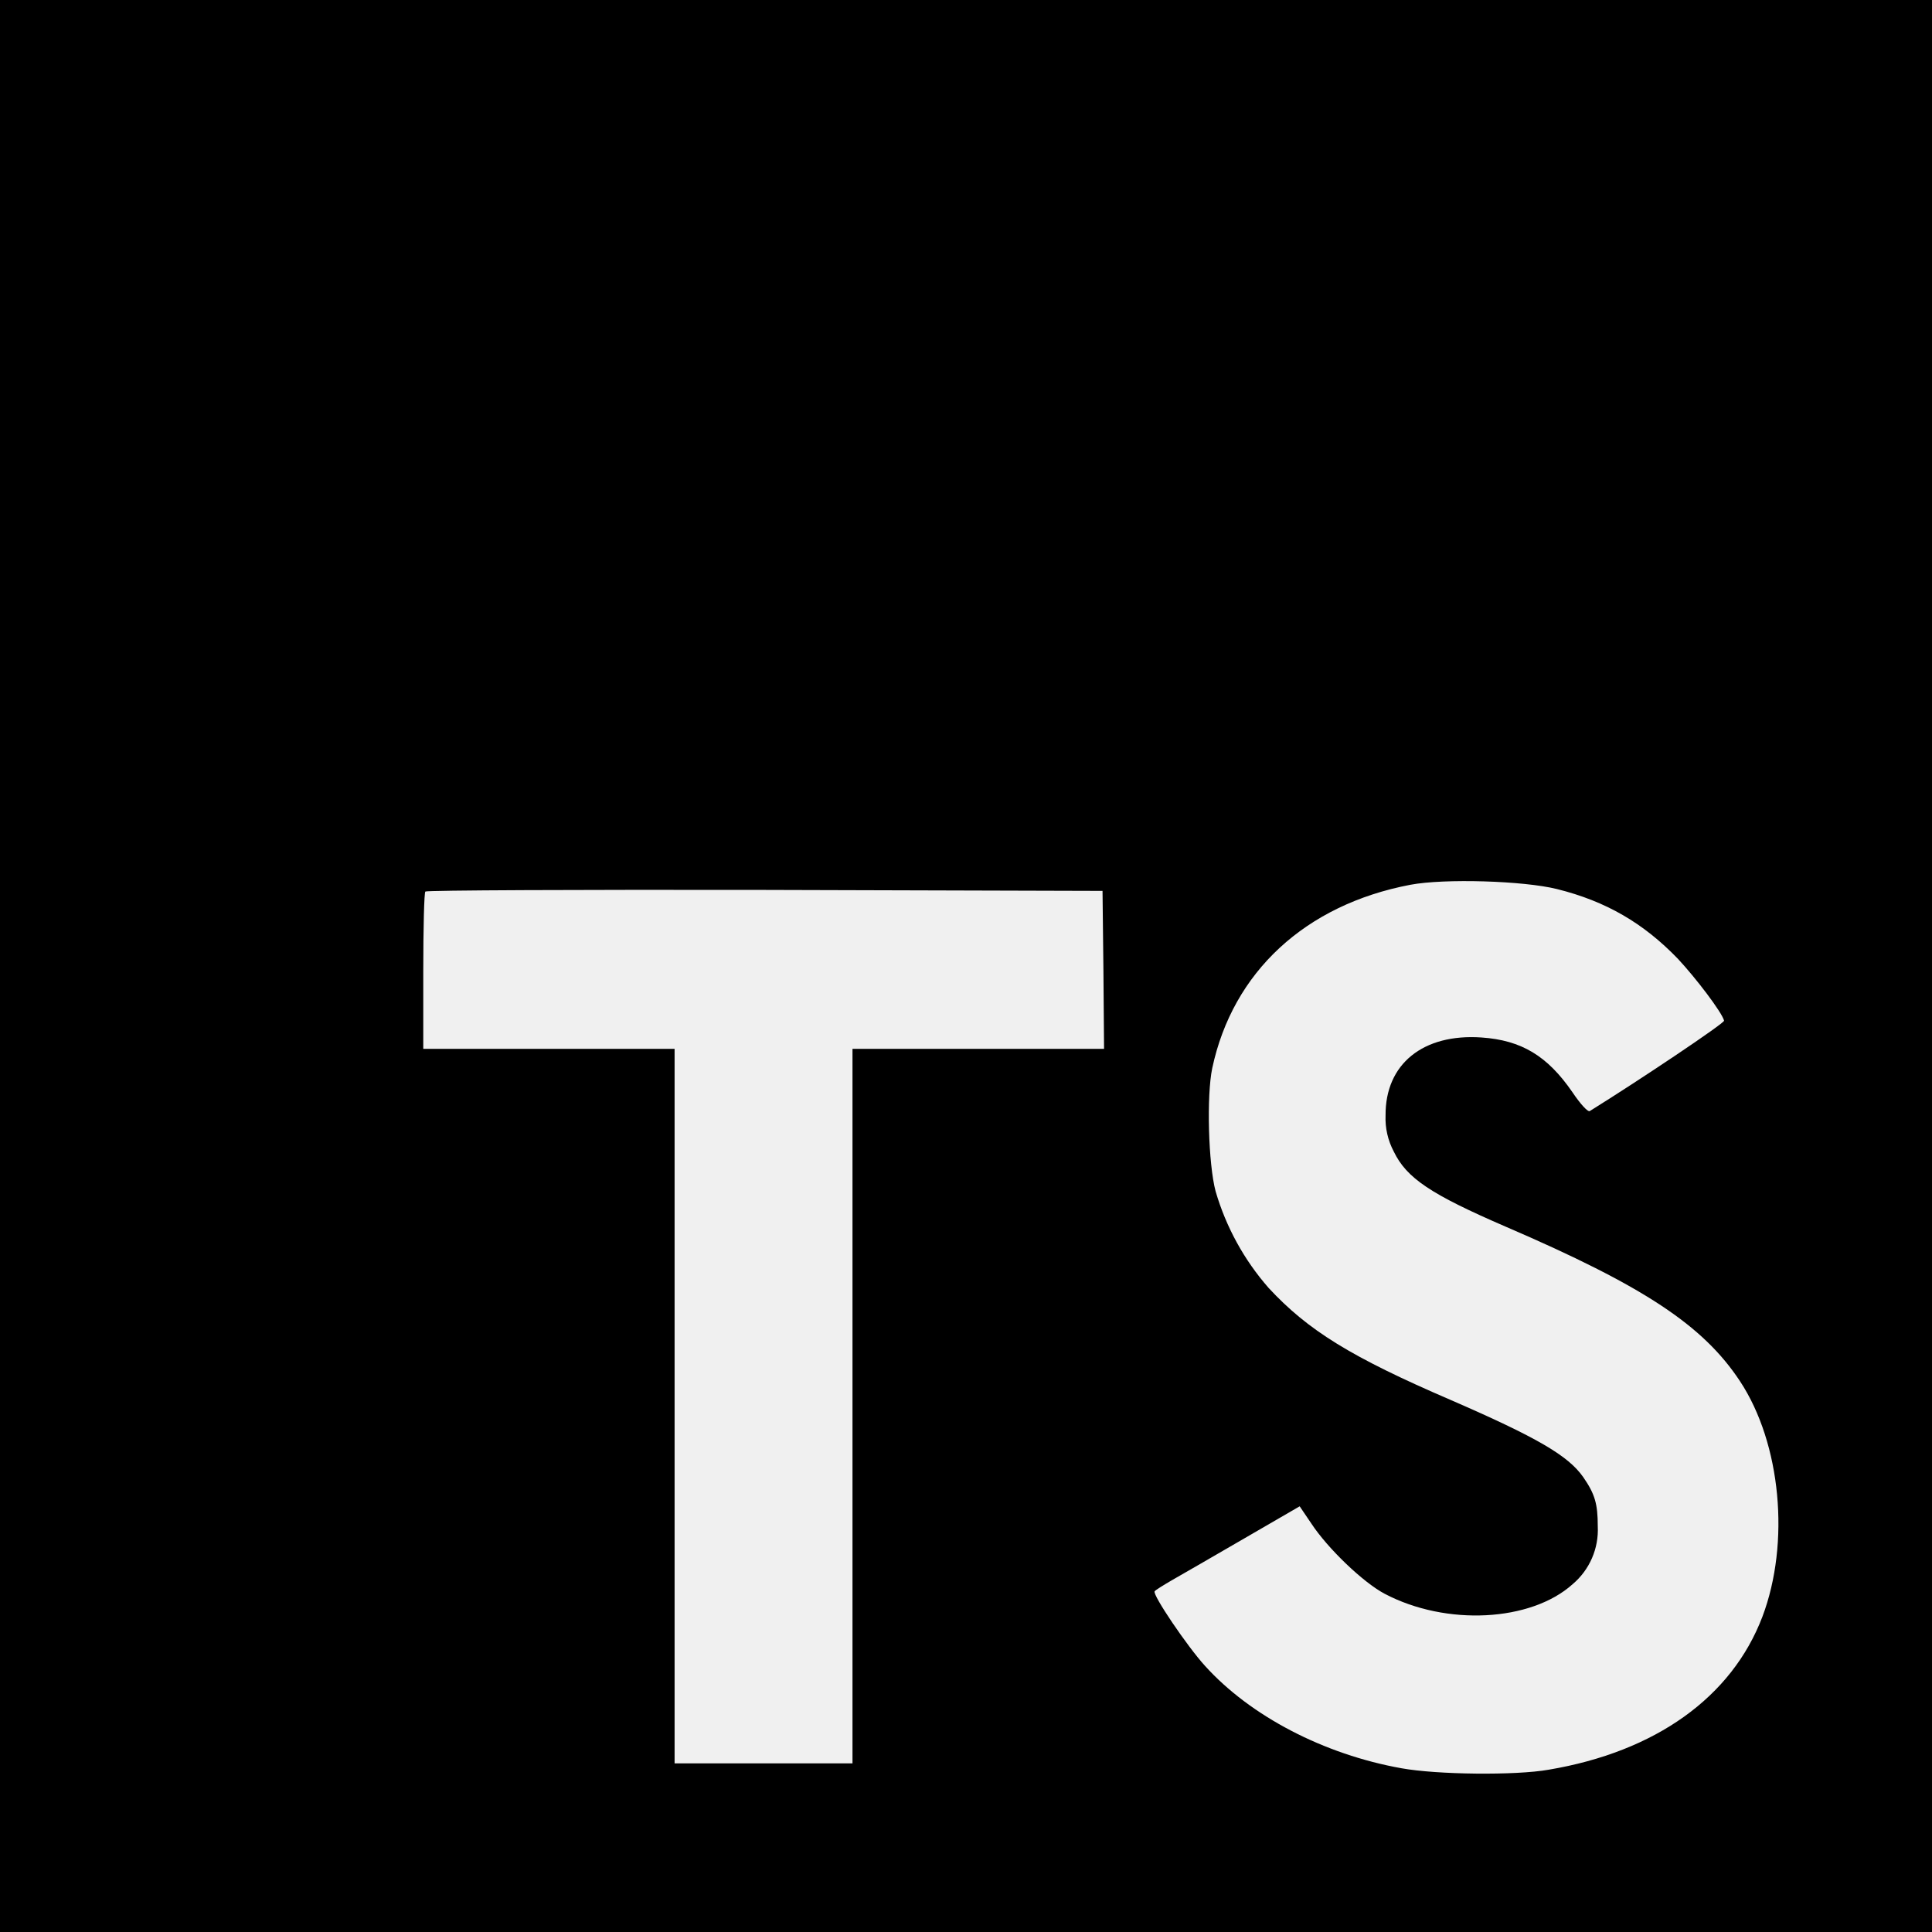
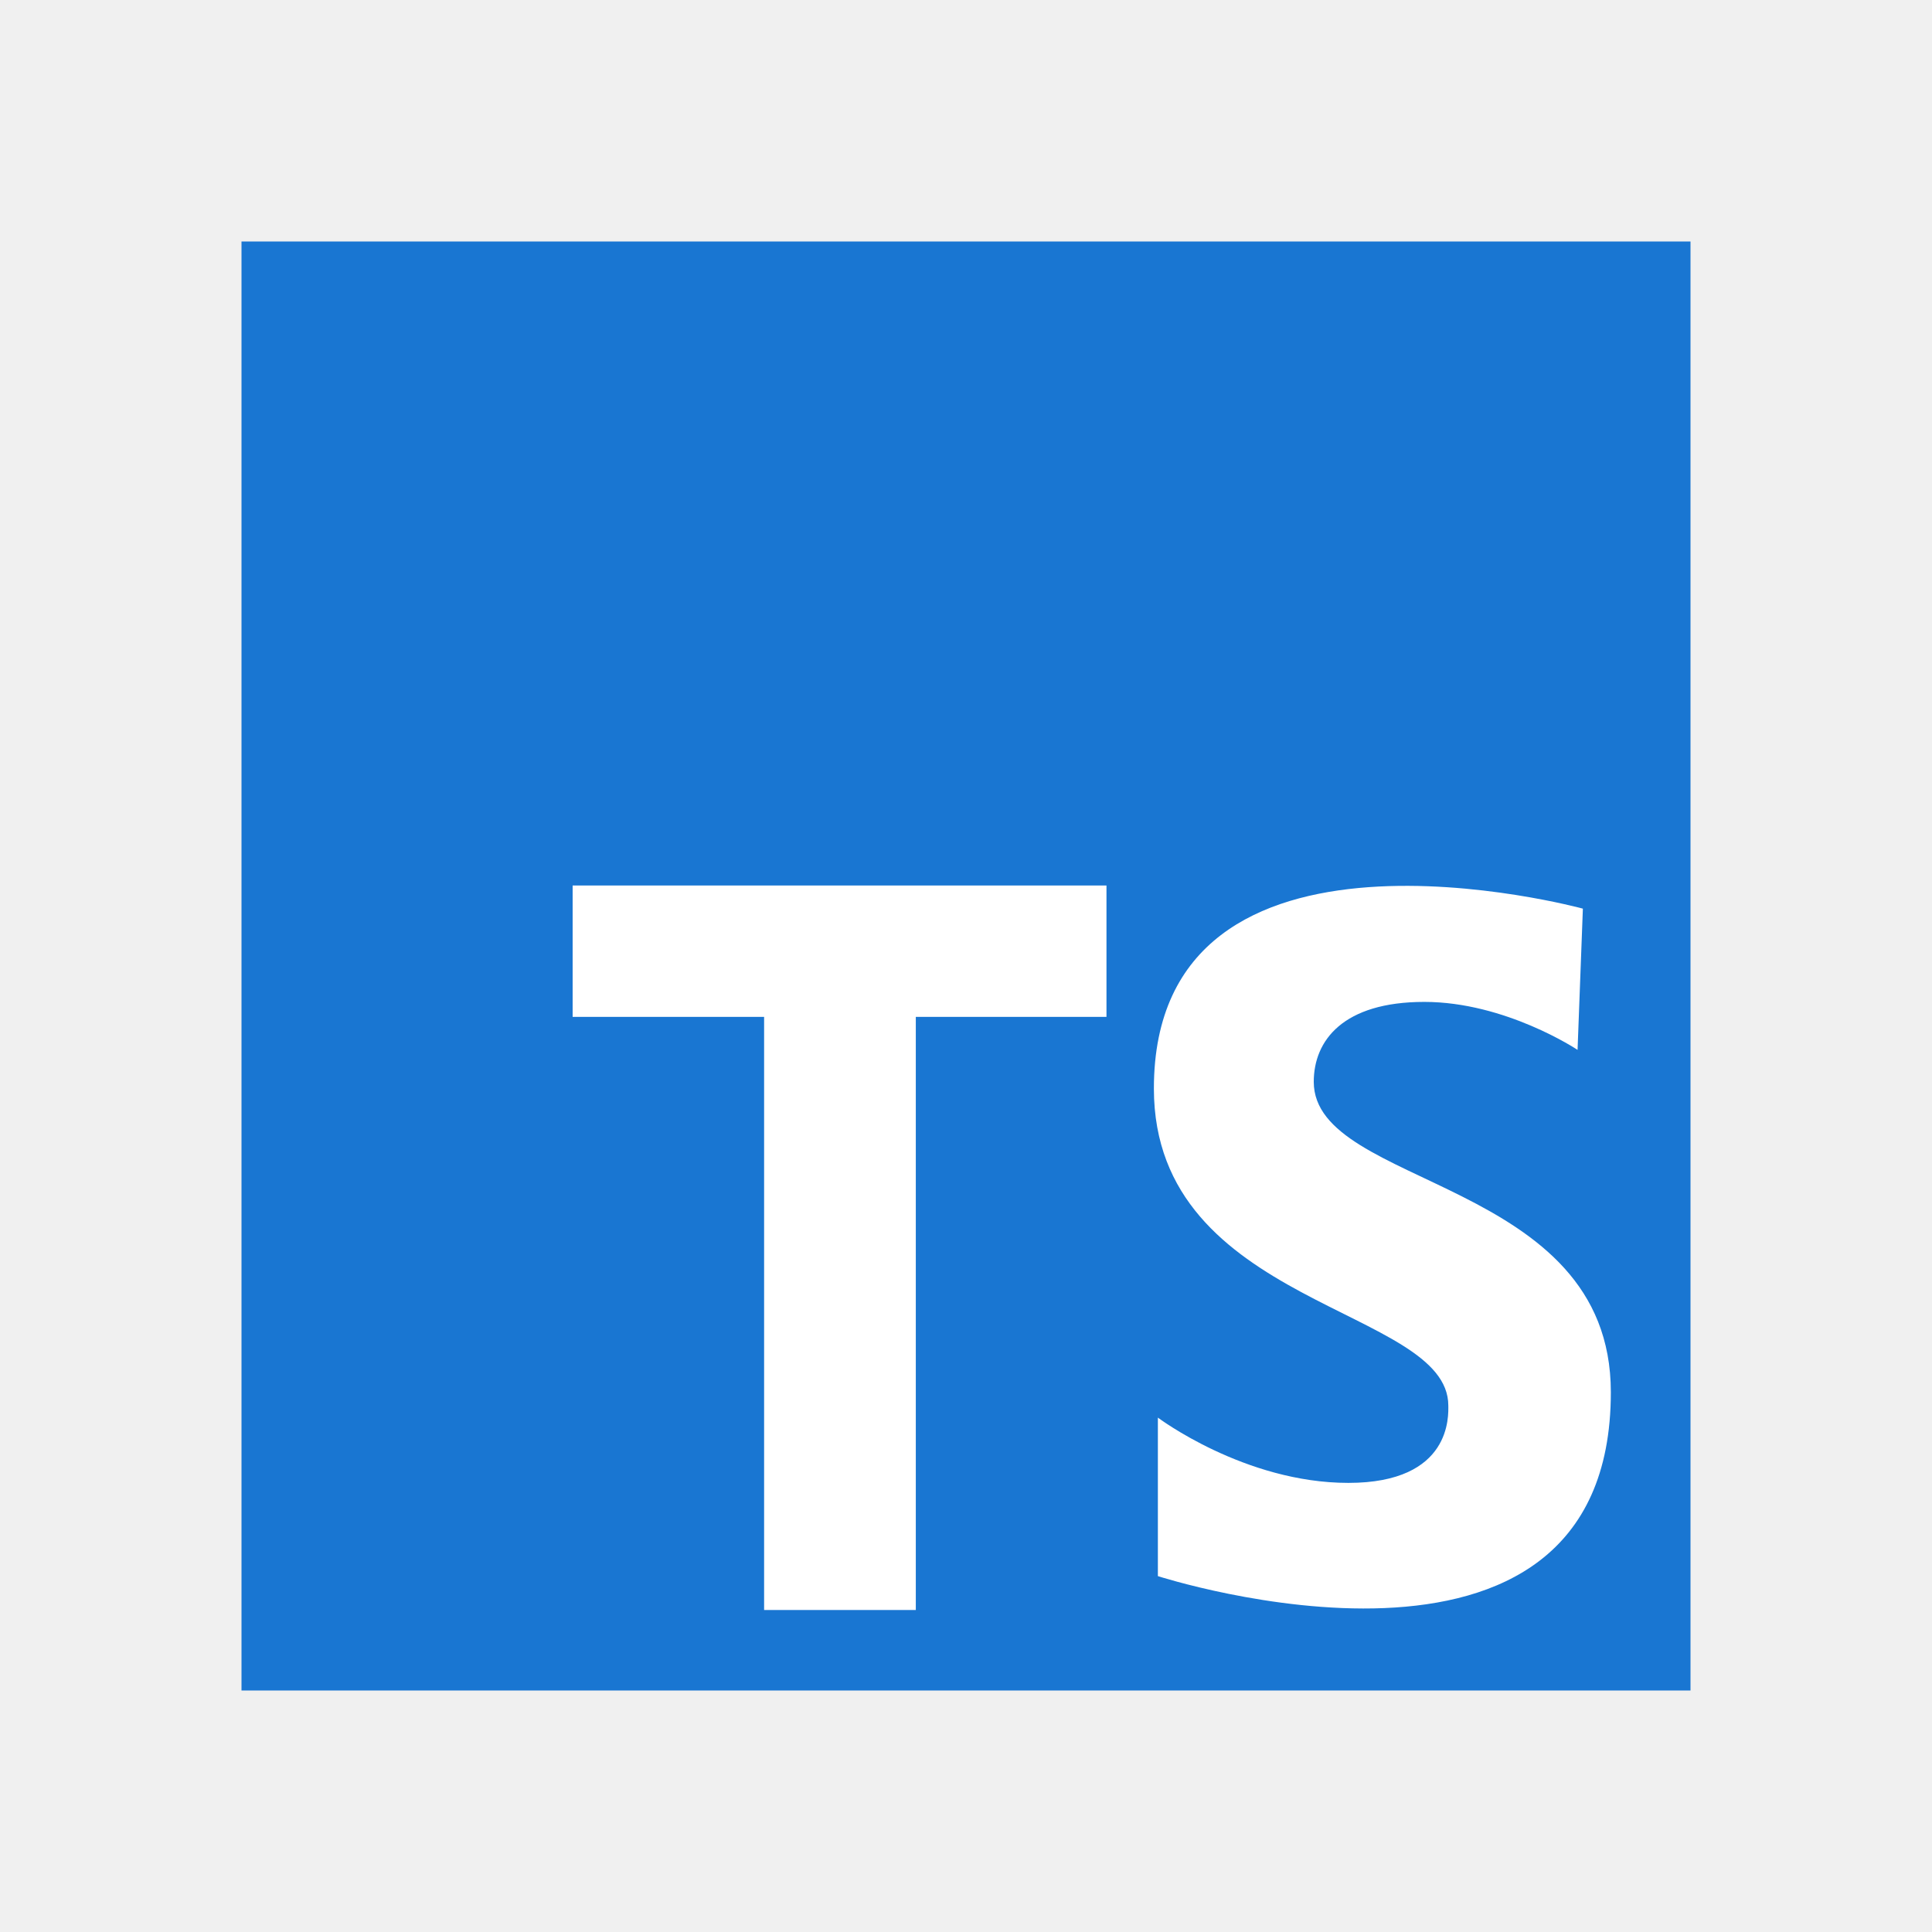
- <svg xmlns="http://www.w3.org/2000/svg" width="24px" height="24px" viewBox="0 0 24 24" role="img">
-   <path d="M0 12v12h24V0H0zm19.341-.956c.61.152 1.074.423 1.501.865.221.236.549.666.575.77.008.03-1.036.73-1.668 1.123-.023.015-.115-.084-.217-.236-.31-.45-.633-.644-1.128-.678-.728-.05-1.196.331-1.192.967a.88.88 0 0 0 .102.45c.16.331.458.53 1.39.933 1.719.74 2.454 1.227 2.911 1.92.51.773.625 2.008.278 2.926-.38.998-1.325 1.676-2.655 1.9-.411.073-1.386.062-1.828-.018-.964-.172-1.878-.648-2.442-1.273-.221-.243-.652-.88-.625-.925.011-.016.11-.077.22-.141.108-.061.511-.294.892-.515l.69-.4.145.214c.202.308.643.731.91.872.766.404 1.817.347 2.335-.118a.883.883 0 0 0 .313-.72c0-.278-.035-.4-.18-.61-.186-.266-.567-.49-1.649-.96-1.238-.533-1.771-.864-2.259-1.39a3.165 3.165 0 0 1-.659-1.2c-.091-.339-.114-1.189-.042-1.531.255-1.197 1.158-2.03 2.461-2.278.423-.08 1.406-.05 1.821.053zm-5.634 1.002l.008.983H10.59v8.876H8.38v-8.876H5.258v-.964c0-.534.011-.98.026-.99.012-.016 1.913-.024 4.217-.02l4.195.012z" />
+ <svg xmlns="http://www.w3.org/2000/svg" viewBox="0 0 48 48" width="48px" height="48px">
+   <rect width="36" height="36" x="6" y="6" fill="#1976d2" />
+   <polygon fill="#fff" points="27.49,22 14.227,22 14.227,25.264 18.984,25.264 18.984,40 22.753,40 22.753,25.264 27.49,25.264" />
+   <path fill="#fff" d="M39.194,26.084c0,0-1.787-1.192-3.807-1.192s-2.747,0.96-2.747,1.986 c0,2.648,7.381,2.383,7.381,7.712c0,8.209-11.254,4.568-11.254,4.568V35.22c0,0,2.152,1.622,4.733,1.622s2.483-1.688,2.483-1.92 c0-2.449-7.315-2.449-7.315-7.878c0-7.381,10.658-4.469,10.658-4.469L39.194,26.084z" />
</svg>
